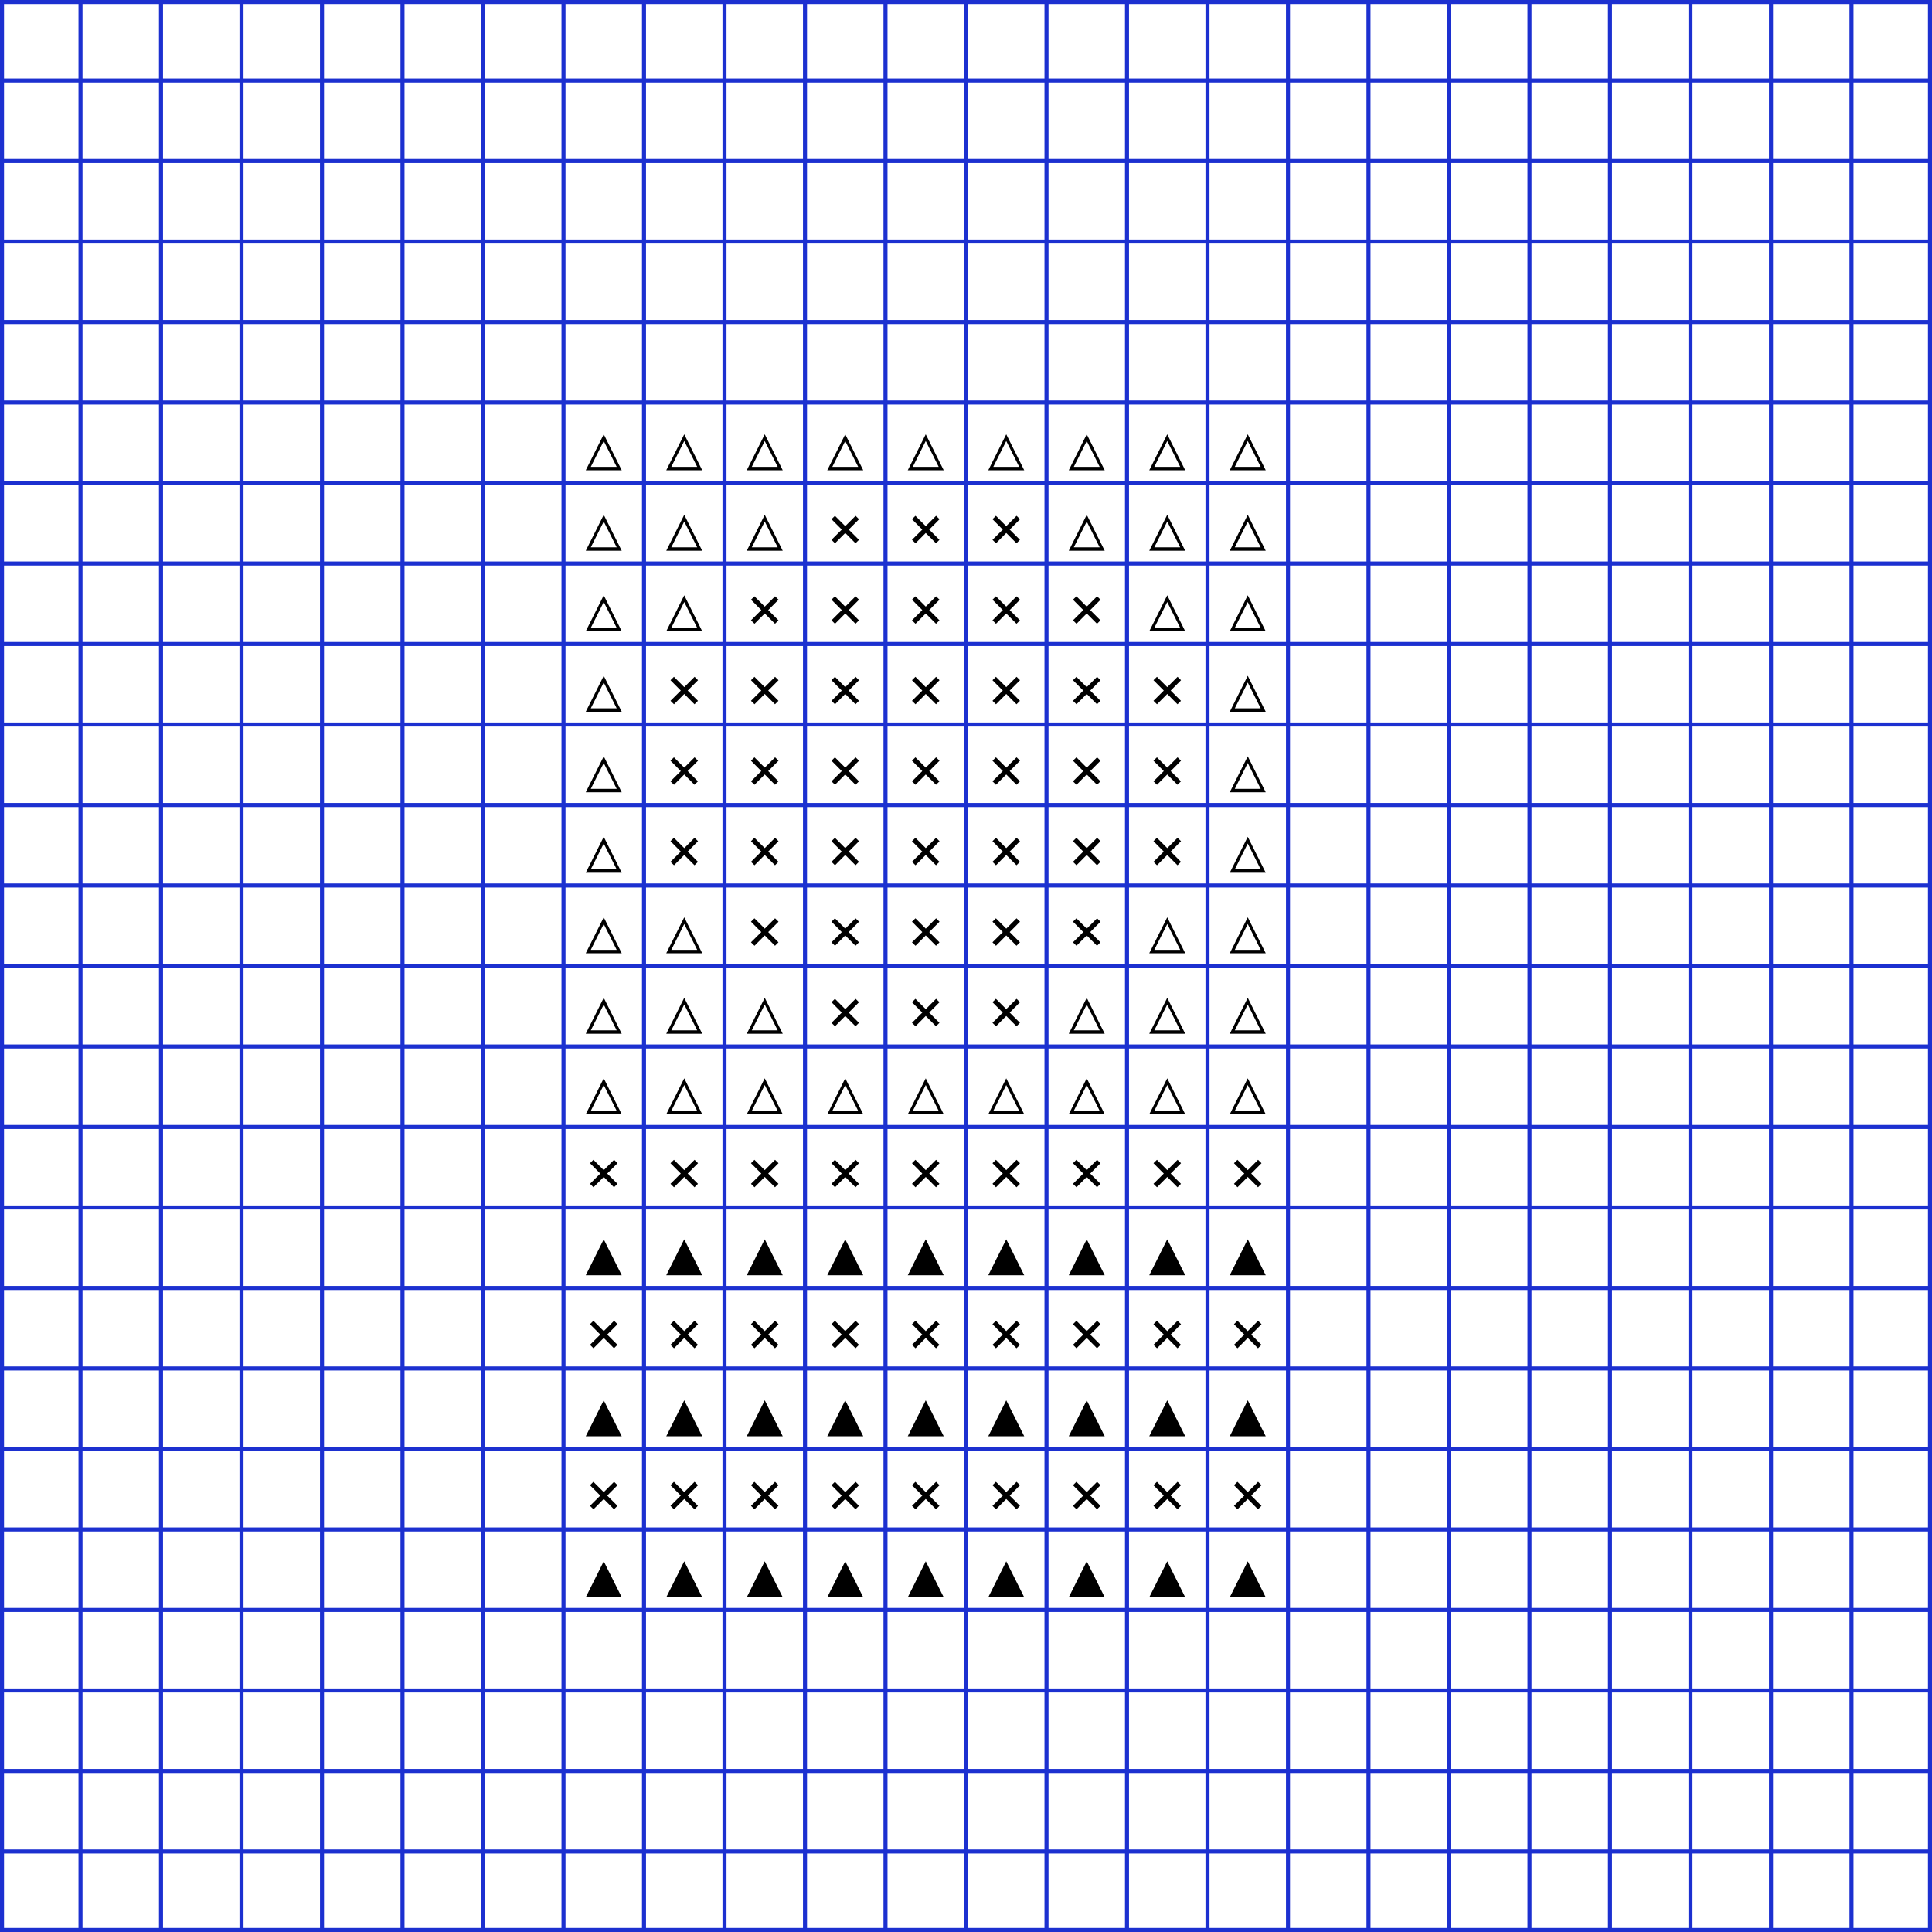
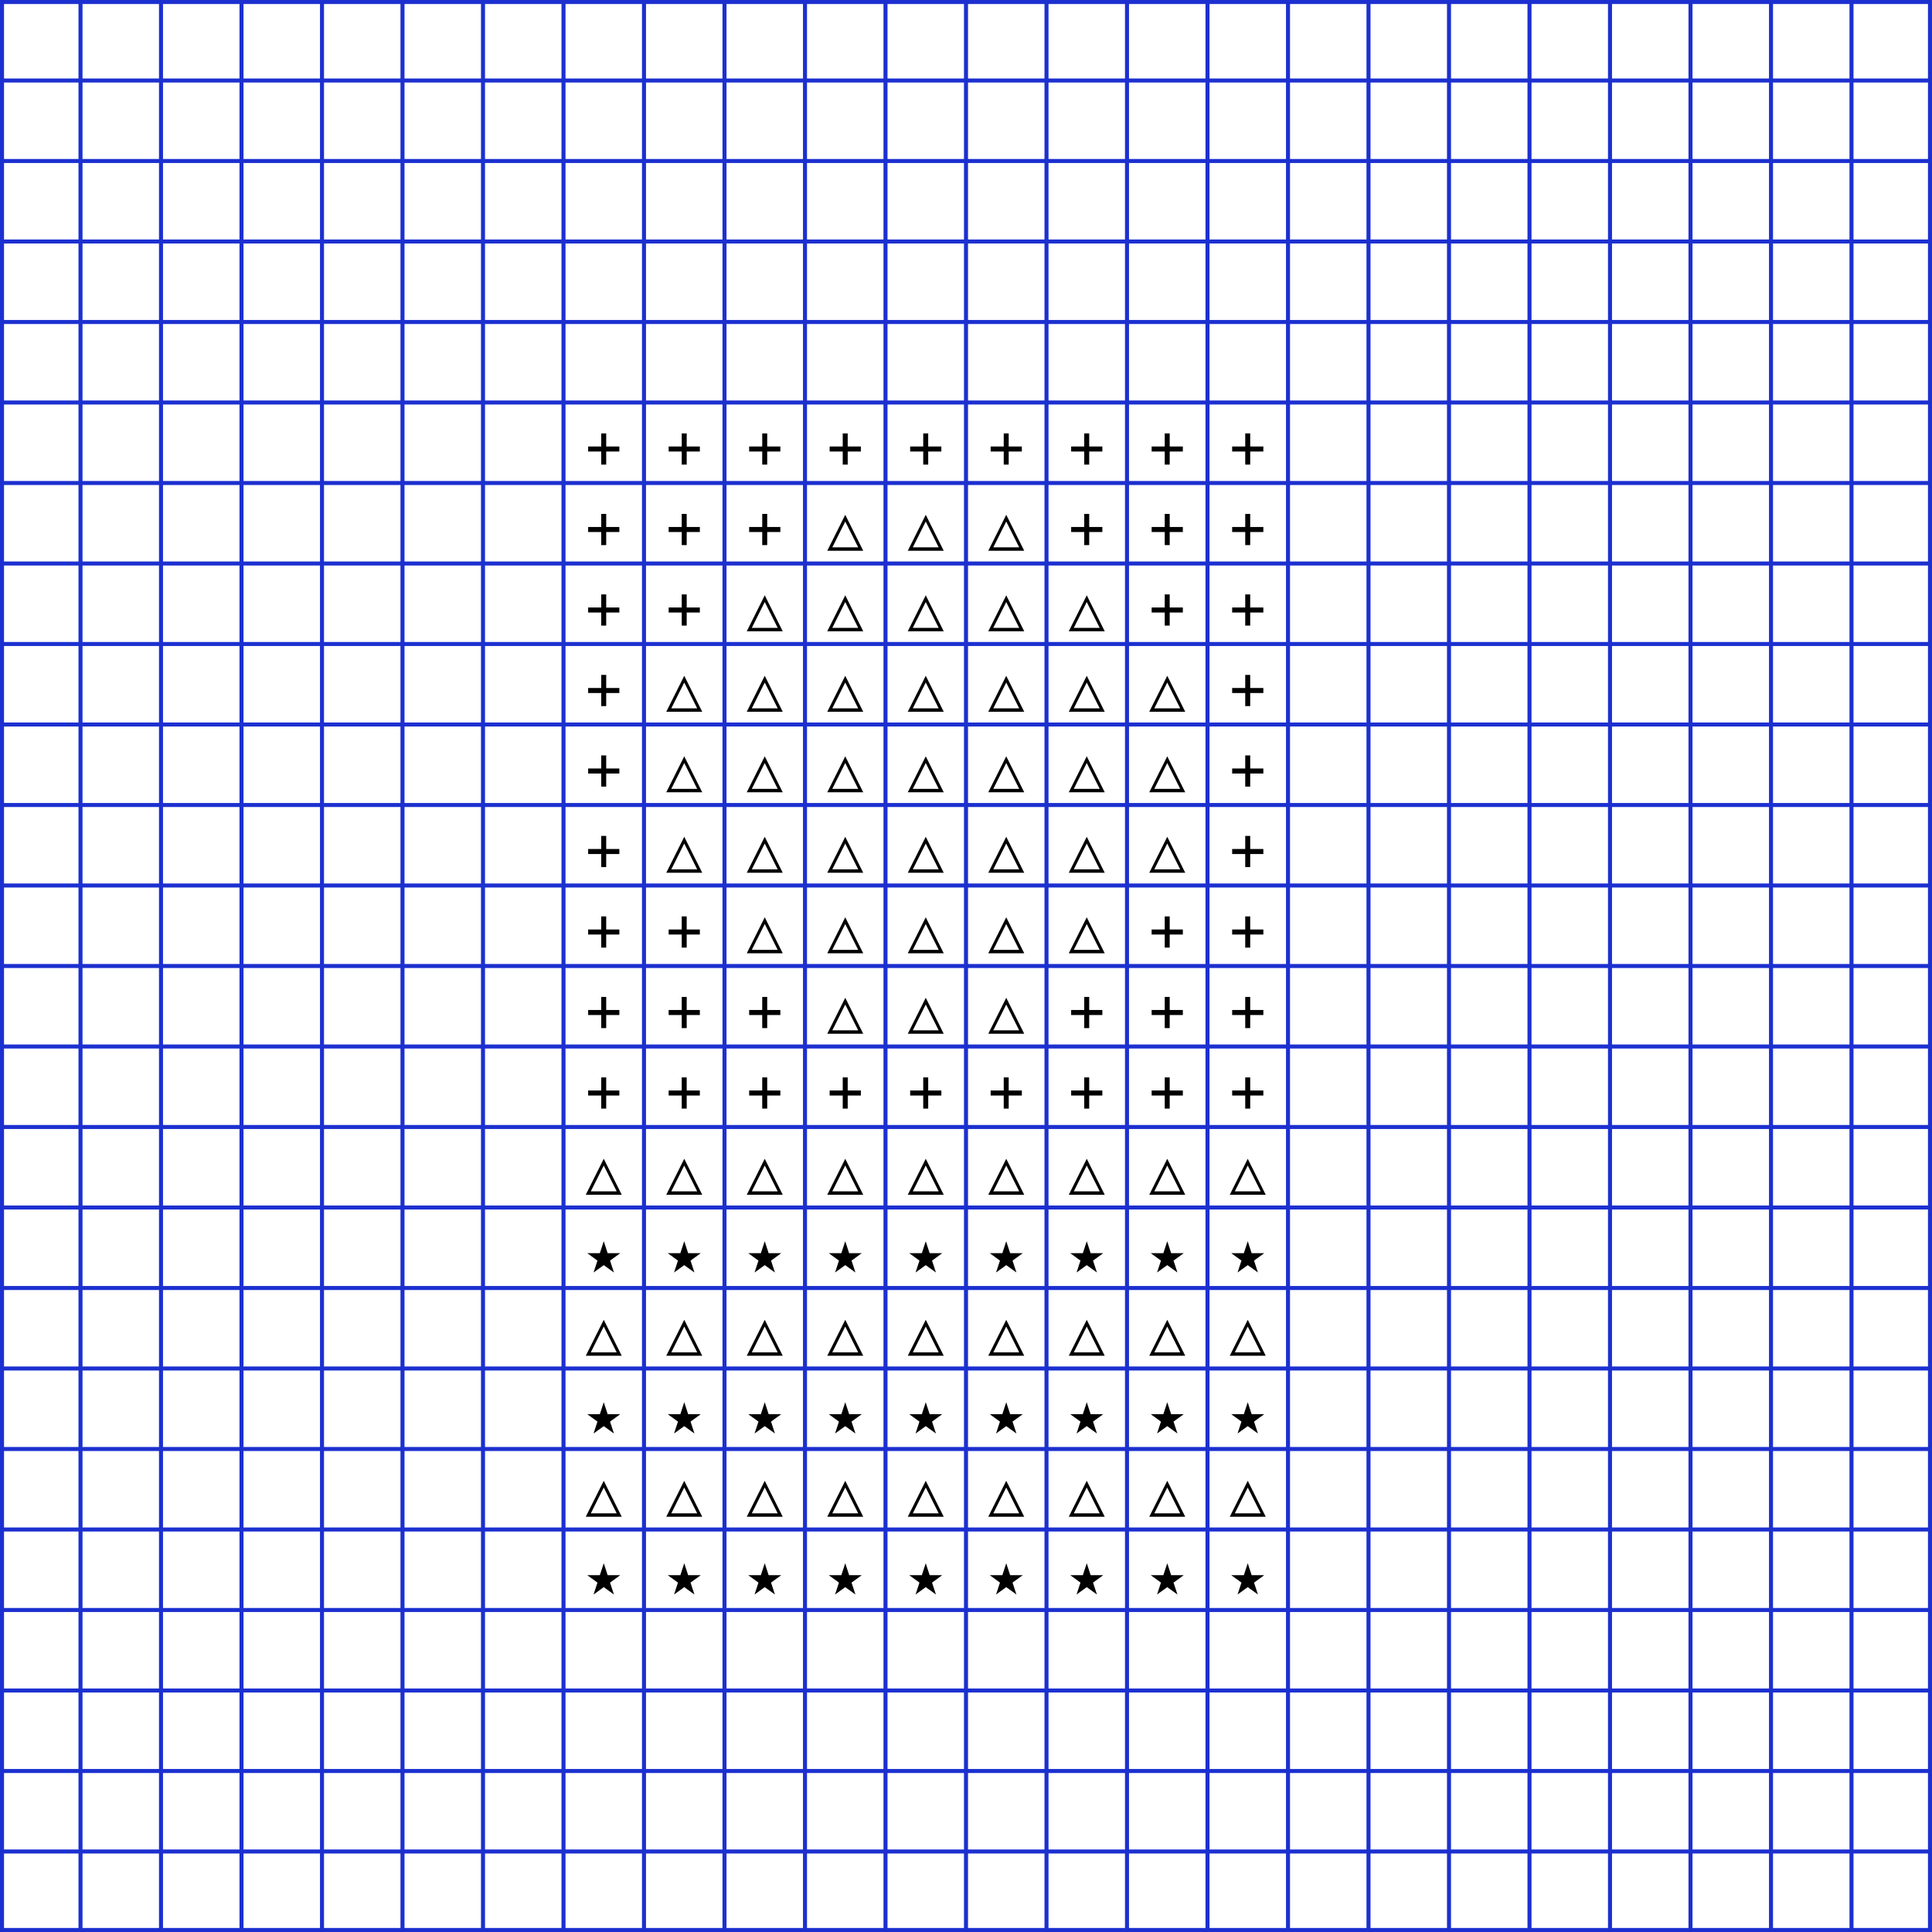
<svg xmlns="http://www.w3.org/2000/svg" width="480" height="480">
  <defs>
    <style>
      .pixel { shape-rendering: pixelated; }
      .stitch { fill: currentColor; }
      .symbol { font-family: monospace; font-size: 15px; text-anchor: middle; dominant-baseline: middle; }
    </style>
  </defs>
-   <text x="150" y="112" fill="#000000" class="symbol">△</text>
-   <text x="170" y="112" fill="#000000" class="symbol">△</text>
-   <text x="190" y="112" fill="#000000" class="symbol">△</text>
-   <text x="210" y="112" fill="#000000" class="symbol">△</text>
-   <text x="230" y="112" fill="#000000" class="symbol">△</text>
-   <text x="250" y="112" fill="#000000" class="symbol">△</text>
-   <text x="270" y="112" fill="#000000" class="symbol">△</text>
-   <text x="290" y="112" fill="#000000" class="symbol">△</text>
-   <text x="310" y="112" fill="#000000" class="symbol">△</text>
-   <text x="150" y="132" fill="#000000" class="symbol">△</text>
-   <text x="170" y="132" fill="#000000" class="symbol">△</text>
-   <text x="190" y="132" fill="#000000" class="symbol">△</text>
-   <text x="210" y="132" fill="#000000" class="symbol">×</text>
-   <text x="230" y="132" fill="#000000" class="symbol">×</text>
-   <text x="250" y="132" fill="#000000" class="symbol">×</text>
-   <text x="270" y="132" fill="#000000" class="symbol">△</text>
-   <text x="290" y="132" fill="#000000" class="symbol">△</text>
-   <text x="310" y="132" fill="#000000" class="symbol">△</text>
-   <text x="150" y="152" fill="#000000" class="symbol">△</text>
-   <text x="170" y="152" fill="#000000" class="symbol">△</text>
-   <text x="190" y="152" fill="#000000" class="symbol">×</text>
-   <text x="210" y="152" fill="#000000" class="symbol">×</text>
-   <text x="230" y="152" fill="#000000" class="symbol">×</text>
-   <text x="250" y="152" fill="#000000" class="symbol">×</text>
-   <text x="270" y="152" fill="#000000" class="symbol">×</text>
-   <text x="290" y="152" fill="#000000" class="symbol">△</text>
-   <text x="310" y="152" fill="#000000" class="symbol">△</text>
-   <text x="150" y="172" fill="#000000" class="symbol">△</text>
-   <text x="170" y="172" fill="#000000" class="symbol">×</text>
-   <text x="190" y="172" fill="#000000" class="symbol">×</text>
-   <text x="210" y="172" fill="#000000" class="symbol">×</text>
-   <text x="230" y="172" fill="#000000" class="symbol">×</text>
-   <text x="250" y="172" fill="#000000" class="symbol">×</text>
-   <text x="270" y="172" fill="#000000" class="symbol">×</text>
-   <text x="290" y="172" fill="#000000" class="symbol">×</text>
-   <text x="310" y="172" fill="#000000" class="symbol">△</text>
-   <text x="150" y="192" fill="#000000" class="symbol">△</text>
-   <text x="170" y="192" fill="#000000" class="symbol">×</text>
-   <text x="190" y="192" fill="#000000" class="symbol">×</text>
-   <text x="210" y="192" fill="#000000" class="symbol">×</text>
-   <text x="230" y="192" fill="#000000" class="symbol">×</text>
-   <text x="250" y="192" fill="#000000" class="symbol">×</text>
-   <text x="270" y="192" fill="#000000" class="symbol">×</text>
-   <text x="290" y="192" fill="#000000" class="symbol">×</text>
-   <text x="310" y="192" fill="#000000" class="symbol">△</text>
-   <text x="150" y="212" fill="#000000" class="symbol">△</text>
-   <text x="170" y="212" fill="#000000" class="symbol">×</text>
-   <text x="190" y="212" fill="#000000" class="symbol">×</text>
-   <text x="210" y="212" fill="#000000" class="symbol">×</text>
-   <text x="230" y="212" fill="#000000" class="symbol">×</text>
-   <text x="250" y="212" fill="#000000" class="symbol">×</text>
-   <text x="270" y="212" fill="#000000" class="symbol">×</text>
-   <text x="290" y="212" fill="#000000" class="symbol">×</text>
-   <text x="310" y="212" fill="#000000" class="symbol">△</text>
-   <text x="150" y="232" fill="#000000" class="symbol">△</text>
-   <text x="170" y="232" fill="#000000" class="symbol">△</text>
-   <text x="190" y="232" fill="#000000" class="symbol">×</text>
-   <text x="210" y="232" fill="#000000" class="symbol">×</text>
-   <text x="230" y="232" fill="#000000" class="symbol">×</text>
-   <text x="250" y="232" fill="#000000" class="symbol">×</text>
-   <text x="270" y="232" fill="#000000" class="symbol">×</text>
-   <text x="290" y="232" fill="#000000" class="symbol">△</text>
-   <text x="310" y="232" fill="#000000" class="symbol">△</text>
-   <text x="150" y="252" fill="#000000" class="symbol">△</text>
-   <text x="170" y="252" fill="#000000" class="symbol">△</text>
-   <text x="190" y="252" fill="#000000" class="symbol">△</text>
-   <text x="210" y="252" fill="#000000" class="symbol">×</text>
-   <text x="230" y="252" fill="#000000" class="symbol">×</text>
-   <text x="250" y="252" fill="#000000" class="symbol">×</text>
-   <text x="270" y="252" fill="#000000" class="symbol">△</text>
-   <text x="290" y="252" fill="#000000" class="symbol">△</text>
-   <text x="310" y="252" fill="#000000" class="symbol">△</text>
-   <text x="150" y="272" fill="#000000" class="symbol">△</text>
-   <text x="170" y="272" fill="#000000" class="symbol">△</text>
-   <text x="190" y="272" fill="#000000" class="symbol">△</text>
-   <text x="210" y="272" fill="#000000" class="symbol">△</text>
-   <text x="230" y="272" fill="#000000" class="symbol">△</text>
-   <text x="250" y="272" fill="#000000" class="symbol">△</text>
-   <text x="270" y="272" fill="#000000" class="symbol">△</text>
-   <text x="290" y="272" fill="#000000" class="symbol">△</text>
-   <text x="310" y="272" fill="#000000" class="symbol">△</text>
-   <text x="150" y="292" fill="#000000" class="symbol">×</text>
-   <text x="170" y="292" fill="#000000" class="symbol">×</text>
-   <text x="190" y="292" fill="#000000" class="symbol">×</text>
-   <text x="210" y="292" fill="#000000" class="symbol">×</text>
-   <text x="230" y="292" fill="#000000" class="symbol">×</text>
-   <text x="250" y="292" fill="#000000" class="symbol">×</text>
-   <text x="270" y="292" fill="#000000" class="symbol">×</text>
-   <text x="290" y="292" fill="#000000" class="symbol">×</text>
-   <text x="310" y="292" fill="#000000" class="symbol">×</text>
-   <text x="150" y="312" fill="#000000" class="symbol">▲</text>
-   <text x="170" y="312" fill="#000000" class="symbol">▲</text>
-   <text x="190" y="312" fill="#000000" class="symbol">▲</text>
-   <text x="210" y="312" fill="#000000" class="symbol">▲</text>
-   <text x="230" y="312" fill="#000000" class="symbol">▲</text>
-   <text x="250" y="312" fill="#000000" class="symbol">▲</text>
-   <text x="270" y="312" fill="#000000" class="symbol">▲</text>
-   <text x="290" y="312" fill="#000000" class="symbol">▲</text>
-   <text x="310" y="312" fill="#000000" class="symbol">▲</text>
-   <text x="150" y="332" fill="#000000" class="symbol">×</text>
-   <text x="170" y="332" fill="#000000" class="symbol">×</text>
-   <text x="190" y="332" fill="#000000" class="symbol">×</text>
-   <text x="210" y="332" fill="#000000" class="symbol">×</text>
-   <text x="230" y="332" fill="#000000" class="symbol">×</text>
-   <text x="250" y="332" fill="#000000" class="symbol">×</text>
-   <text x="270" y="332" fill="#000000" class="symbol">×</text>
-   <text x="290" y="332" fill="#000000" class="symbol">×</text>
-   <text x="310" y="332" fill="#000000" class="symbol">×</text>
-   <text x="150" y="352" fill="#000000" class="symbol">▲</text>
-   <text x="170" y="352" fill="#000000" class="symbol">▲</text>
-   <text x="190" y="352" fill="#000000" class="symbol">▲</text>
-   <text x="210" y="352" fill="#000000" class="symbol">▲</text>
-   <text x="230" y="352" fill="#000000" class="symbol">▲</text>
-   <text x="250" y="352" fill="#000000" class="symbol">▲</text>
-   <text x="270" y="352" fill="#000000" class="symbol">▲</text>
-   <text x="290" y="352" fill="#000000" class="symbol">▲</text>
-   <text x="310" y="352" fill="#000000" class="symbol">▲</text>
-   <text x="150" y="372" fill="#000000" class="symbol">×</text>
-   <text x="170" y="372" fill="#000000" class="symbol">×</text>
-   <text x="190" y="372" fill="#000000" class="symbol">×</text>
-   <text x="210" y="372" fill="#000000" class="symbol">×</text>
-   <text x="230" y="372" fill="#000000" class="symbol">×</text>
-   <text x="250" y="372" fill="#000000" class="symbol">×</text>
-   <text x="270" y="372" fill="#000000" class="symbol">×</text>
-   <text x="290" y="372" fill="#000000" class="symbol">×</text>
-   <text x="310" y="372" fill="#000000" class="symbol">×</text>
-   <text x="150" y="392" fill="#000000" class="symbol">▲</text>
-   <text x="170" y="392" fill="#000000" class="symbol">▲</text>
-   <text x="190" y="392" fill="#000000" class="symbol">▲</text>
-   <text x="210" y="392" fill="#000000" class="symbol">▲</text>
-   <text x="230" y="392" fill="#000000" class="symbol">▲</text>
-   <text x="250" y="392" fill="#000000" class="symbol">▲</text>
-   <text x="270" y="392" fill="#000000" class="symbol">▲</text>
-   <text x="290" y="392" fill="#000000" class="symbol">▲</text>
-   <text x="310" y="392" fill="#000000" class="symbol">▲</text>
+   <text x="150" y="112" fill="#000000" class="symbol">+</text>
+   <text x="170" y="112" fill="#000000" class="symbol">+</text>
+   <text x="190" y="112" fill="#000000" class="symbol">+</text>
+   <text x="210" y="112" fill="#000000" class="symbol">+</text>
+   <text x="230" y="112" fill="#000000" class="symbol">+</text>
+   <text x="250" y="112" fill="#000000" class="symbol">+</text>
+   <text x="270" y="112" fill="#000000" class="symbol">+</text>
+   <text x="290" y="112" fill="#000000" class="symbol">+</text>
+   <text x="310" y="112" fill="#000000" class="symbol">+</text>
+   <text x="150" y="132" fill="#000000" class="symbol">+</text>
+   <text x="170" y="132" fill="#000000" class="symbol">+</text>
+   <text x="190" y="132" fill="#000000" class="symbol">+</text>
+   <text x="210" y="132" fill="#000000" class="symbol">△</text>
+   <text x="230" y="132" fill="#000000" class="symbol">△</text>
+   <text x="250" y="132" fill="#000000" class="symbol">△</text>
+   <text x="270" y="132" fill="#000000" class="symbol">+</text>
+   <text x="290" y="132" fill="#000000" class="symbol">+</text>
+   <text x="310" y="132" fill="#000000" class="symbol">+</text>
+   <text x="150" y="152" fill="#000000" class="symbol">+</text>
+   <text x="170" y="152" fill="#000000" class="symbol">+</text>
+   <text x="190" y="152" fill="#000000" class="symbol">△</text>
+   <text x="210" y="152" fill="#000000" class="symbol">△</text>
+   <text x="230" y="152" fill="#000000" class="symbol">△</text>
+   <text x="250" y="152" fill="#000000" class="symbol">△</text>
+   <text x="270" y="152" fill="#000000" class="symbol">△</text>
+   <text x="290" y="152" fill="#000000" class="symbol">+</text>
+   <text x="310" y="152" fill="#000000" class="symbol">+</text>
+   <text x="150" y="172" fill="#000000" class="symbol">+</text>
+   <text x="170" y="172" fill="#000000" class="symbol">△</text>
+   <text x="190" y="172" fill="#000000" class="symbol">△</text>
+   <text x="210" y="172" fill="#000000" class="symbol">△</text>
+   <text x="230" y="172" fill="#000000" class="symbol">△</text>
+   <text x="250" y="172" fill="#000000" class="symbol">△</text>
+   <text x="270" y="172" fill="#000000" class="symbol">△</text>
+   <text x="290" y="172" fill="#000000" class="symbol">△</text>
+   <text x="310" y="172" fill="#000000" class="symbol">+</text>
+   <text x="150" y="192" fill="#000000" class="symbol">+</text>
+   <text x="170" y="192" fill="#000000" class="symbol">△</text>
+   <text x="190" y="192" fill="#000000" class="symbol">△</text>
+   <text x="210" y="192" fill="#000000" class="symbol">△</text>
+   <text x="230" y="192" fill="#000000" class="symbol">△</text>
+   <text x="250" y="192" fill="#000000" class="symbol">△</text>
+   <text x="270" y="192" fill="#000000" class="symbol">△</text>
+   <text x="290" y="192" fill="#000000" class="symbol">△</text>
+   <text x="310" y="192" fill="#000000" class="symbol">+</text>
+   <text x="150" y="212" fill="#000000" class="symbol">+</text>
+   <text x="170" y="212" fill="#000000" class="symbol">△</text>
+   <text x="190" y="212" fill="#000000" class="symbol">△</text>
+   <text x="210" y="212" fill="#000000" class="symbol">△</text>
+   <text x="230" y="212" fill="#000000" class="symbol">△</text>
+   <text x="250" y="212" fill="#000000" class="symbol">△</text>
+   <text x="270" y="212" fill="#000000" class="symbol">△</text>
+   <text x="290" y="212" fill="#000000" class="symbol">△</text>
+   <text x="310" y="212" fill="#000000" class="symbol">+</text>
+   <text x="150" y="232" fill="#000000" class="symbol">+</text>
+   <text x="170" y="232" fill="#000000" class="symbol">+</text>
+   <text x="190" y="232" fill="#000000" class="symbol">△</text>
+   <text x="210" y="232" fill="#000000" class="symbol">△</text>
+   <text x="230" y="232" fill="#000000" class="symbol">△</text>
+   <text x="250" y="232" fill="#000000" class="symbol">△</text>
+   <text x="270" y="232" fill="#000000" class="symbol">△</text>
+   <text x="290" y="232" fill="#000000" class="symbol">+</text>
+   <text x="310" y="232" fill="#000000" class="symbol">+</text>
+   <text x="150" y="252" fill="#000000" class="symbol">+</text>
+   <text x="170" y="252" fill="#000000" class="symbol">+</text>
+   <text x="190" y="252" fill="#000000" class="symbol">+</text>
+   <text x="210" y="252" fill="#000000" class="symbol">△</text>
+   <text x="230" y="252" fill="#000000" class="symbol">△</text>
+   <text x="250" y="252" fill="#000000" class="symbol">△</text>
+   <text x="270" y="252" fill="#000000" class="symbol">+</text>
+   <text x="290" y="252" fill="#000000" class="symbol">+</text>
+   <text x="310" y="252" fill="#000000" class="symbol">+</text>
+   <text x="150" y="272" fill="#000000" class="symbol">+</text>
+   <text x="170" y="272" fill="#000000" class="symbol">+</text>
+   <text x="190" y="272" fill="#000000" class="symbol">+</text>
+   <text x="210" y="272" fill="#000000" class="symbol">+</text>
+   <text x="230" y="272" fill="#000000" class="symbol">+</text>
+   <text x="250" y="272" fill="#000000" class="symbol">+</text>
+   <text x="270" y="272" fill="#000000" class="symbol">+</text>
+   <text x="290" y="272" fill="#000000" class="symbol">+</text>
+   <text x="310" y="272" fill="#000000" class="symbol">+</text>
+   <text x="150" y="292" fill="#000000" class="symbol">△</text>
+   <text x="170" y="292" fill="#000000" class="symbol">△</text>
+   <text x="190" y="292" fill="#000000" class="symbol">△</text>
+   <text x="210" y="292" fill="#000000" class="symbol">△</text>
+   <text x="230" y="292" fill="#000000" class="symbol">△</text>
+   <text x="250" y="292" fill="#000000" class="symbol">△</text>
+   <text x="270" y="292" fill="#000000" class="symbol">△</text>
+   <text x="290" y="292" fill="#000000" class="symbol">△</text>
+   <text x="310" y="292" fill="#000000" class="symbol">△</text>
+   <text x="150" y="312" fill="#000000" class="symbol">★</text>
+   <text x="170" y="312" fill="#000000" class="symbol">★</text>
+   <text x="190" y="312" fill="#000000" class="symbol">★</text>
+   <text x="210" y="312" fill="#000000" class="symbol">★</text>
+   <text x="230" y="312" fill="#000000" class="symbol">★</text>
+   <text x="250" y="312" fill="#000000" class="symbol">★</text>
+   <text x="270" y="312" fill="#000000" class="symbol">★</text>
+   <text x="290" y="312" fill="#000000" class="symbol">★</text>
+   <text x="310" y="312" fill="#000000" class="symbol">★</text>
+   <text x="150" y="332" fill="#000000" class="symbol">△</text>
+   <text x="170" y="332" fill="#000000" class="symbol">△</text>
+   <text x="190" y="332" fill="#000000" class="symbol">△</text>
+   <text x="210" y="332" fill="#000000" class="symbol">△</text>
+   <text x="230" y="332" fill="#000000" class="symbol">△</text>
+   <text x="250" y="332" fill="#000000" class="symbol">△</text>
+   <text x="270" y="332" fill="#000000" class="symbol">△</text>
+   <text x="290" y="332" fill="#000000" class="symbol">△</text>
+   <text x="310" y="332" fill="#000000" class="symbol">△</text>
+   <text x="150" y="352" fill="#000000" class="symbol">★</text>
+   <text x="170" y="352" fill="#000000" class="symbol">★</text>
+   <text x="190" y="352" fill="#000000" class="symbol">★</text>
+   <text x="210" y="352" fill="#000000" class="symbol">★</text>
+   <text x="230" y="352" fill="#000000" class="symbol">★</text>
+   <text x="250" y="352" fill="#000000" class="symbol">★</text>
+   <text x="270" y="352" fill="#000000" class="symbol">★</text>
+   <text x="290" y="352" fill="#000000" class="symbol">★</text>
+   <text x="310" y="352" fill="#000000" class="symbol">★</text>
+   <text x="150" y="372" fill="#000000" class="symbol">△</text>
+   <text x="170" y="372" fill="#000000" class="symbol">△</text>
+   <text x="190" y="372" fill="#000000" class="symbol">△</text>
+   <text x="210" y="372" fill="#000000" class="symbol">△</text>
+   <text x="230" y="372" fill="#000000" class="symbol">△</text>
+   <text x="250" y="372" fill="#000000" class="symbol">△</text>
+   <text x="270" y="372" fill="#000000" class="symbol">△</text>
+   <text x="290" y="372" fill="#000000" class="symbol">△</text>
+   <text x="310" y="372" fill="#000000" class="symbol">△</text>
+   <text x="150" y="392" fill="#000000" class="symbol">★</text>
+   <text x="170" y="392" fill="#000000" class="symbol">★</text>
+   <text x="190" y="392" fill="#000000" class="symbol">★</text>
+   <text x="210" y="392" fill="#000000" class="symbol">★</text>
+   <text x="230" y="392" fill="#000000" class="symbol">★</text>
+   <text x="250" y="392" fill="#000000" class="symbol">★</text>
+   <text x="270" y="392" fill="#000000" class="symbol">★</text>
+   <text x="290" y="392" fill="#000000" class="symbol">★</text>
+   <text x="310" y="392" fill="#000000" class="symbol">★</text>
  <line x1="0" y1="0" x2="0" y2="480" stroke="#1c30d0" stroke-width="2" />
  <line x1="20" y1="0" x2="20" y2="480" stroke="#1c30d0" stroke-width="1" />
  <line x1="40" y1="0" x2="40" y2="480" stroke="#1c30d0" stroke-width="1" />
  <line x1="60" y1="0" x2="60" y2="480" stroke="#1c30d0" stroke-width="1" />
  <line x1="80" y1="0" x2="80" y2="480" stroke="#1c30d0" stroke-width="1" />
  <line x1="100" y1="0" x2="100" y2="480" stroke="#1c30d0" stroke-width="1" />
  <line x1="120" y1="0" x2="120" y2="480" stroke="#1c30d0" stroke-width="1" />
  <line x1="140" y1="0" x2="140" y2="480" stroke="#1c30d0" stroke-width="1" />
  <line x1="160" y1="0" x2="160" y2="480" stroke="#1c30d0" stroke-width="1" />
  <line x1="180" y1="0" x2="180" y2="480" stroke="#1c30d0" stroke-width="1" />
  <line x1="200" y1="0" x2="200" y2="480" stroke="#1c30d0" stroke-width="1" />
  <line x1="220" y1="0" x2="220" y2="480" stroke="#1c30d0" stroke-width="1" />
  <line x1="240" y1="0" x2="240" y2="480" stroke="#1c30d0" stroke-width="1" />
  <line x1="260" y1="0" x2="260" y2="480" stroke="#1c30d0" stroke-width="1" />
  <line x1="280" y1="0" x2="280" y2="480" stroke="#1c30d0" stroke-width="1" />
  <line x1="300" y1="0" x2="300" y2="480" stroke="#1c30d0" stroke-width="1" />
  <line x1="320" y1="0" x2="320" y2="480" stroke="#1c30d0" stroke-width="1" />
  <line x1="340" y1="0" x2="340" y2="480" stroke="#1c30d0" stroke-width="1" />
  <line x1="360" y1="0" x2="360" y2="480" stroke="#1c30d0" stroke-width="1" />
  <line x1="380" y1="0" x2="380" y2="480" stroke="#1c30d0" stroke-width="1" />
  <line x1="400" y1="0" x2="400" y2="480" stroke="#1c30d0" stroke-width="1" />
  <line x1="420" y1="0" x2="420" y2="480" stroke="#1c30d0" stroke-width="1" />
  <line x1="440" y1="0" x2="440" y2="480" stroke="#1c30d0" stroke-width="1" />
  <line x1="460" y1="0" x2="460" y2="480" stroke="#1c30d0" stroke-width="1" />
  <line x1="480" y1="0" x2="480" y2="480" stroke="#1c30d0" stroke-width="2" />
  <line x1="0" y1="0" x2="480" y2="0" stroke="#1c30d0" stroke-width="2" />
  <line x1="0" y1="20" x2="480" y2="20" stroke="#1c30d0" stroke-width="1" />
  <line x1="0" y1="40" x2="480" y2="40" stroke="#1c30d0" stroke-width="1" />
  <line x1="0" y1="60" x2="480" y2="60" stroke="#1c30d0" stroke-width="1" />
  <line x1="0" y1="80" x2="480" y2="80" stroke="#1c30d0" stroke-width="1" />
  <line x1="0" y1="100" x2="480" y2="100" stroke="#1c30d0" stroke-width="1" />
  <line x1="0" y1="120" x2="480" y2="120" stroke="#1c30d0" stroke-width="1" />
  <line x1="0" y1="140" x2="480" y2="140" stroke="#1c30d0" stroke-width="1" />
  <line x1="0" y1="160" x2="480" y2="160" stroke="#1c30d0" stroke-width="1" />
  <line x1="0" y1="180" x2="480" y2="180" stroke="#1c30d0" stroke-width="1" />
  <line x1="0" y1="200" x2="480" y2="200" stroke="#1c30d0" stroke-width="1" />
  <line x1="0" y1="220" x2="480" y2="220" stroke="#1c30d0" stroke-width="1" />
  <line x1="0" y1="240" x2="480" y2="240" stroke="#1c30d0" stroke-width="1" />
  <line x1="0" y1="260" x2="480" y2="260" stroke="#1c30d0" stroke-width="1" />
  <line x1="0" y1="280" x2="480" y2="280" stroke="#1c30d0" stroke-width="1" />
  <line x1="0" y1="300" x2="480" y2="300" stroke="#1c30d0" stroke-width="1" />
  <line x1="0" y1="320" x2="480" y2="320" stroke="#1c30d0" stroke-width="1" />
  <line x1="0" y1="340" x2="480" y2="340" stroke="#1c30d0" stroke-width="1" />
  <line x1="0" y1="360" x2="480" y2="360" stroke="#1c30d0" stroke-width="1" />
  <line x1="0" y1="380" x2="480" y2="380" stroke="#1c30d0" stroke-width="1" />
  <line x1="0" y1="400" x2="480" y2="400" stroke="#1c30d0" stroke-width="1" />
  <line x1="0" y1="420" x2="480" y2="420" stroke="#1c30d0" stroke-width="1" />
  <line x1="0" y1="440" x2="480" y2="440" stroke="#1c30d0" stroke-width="1" />
  <line x1="0" y1="460" x2="480" y2="460" stroke="#1c30d0" stroke-width="1" />
  <line x1="0" y1="480" x2="480" y2="480" stroke="#1c30d0" stroke-width="2" />
</svg>
